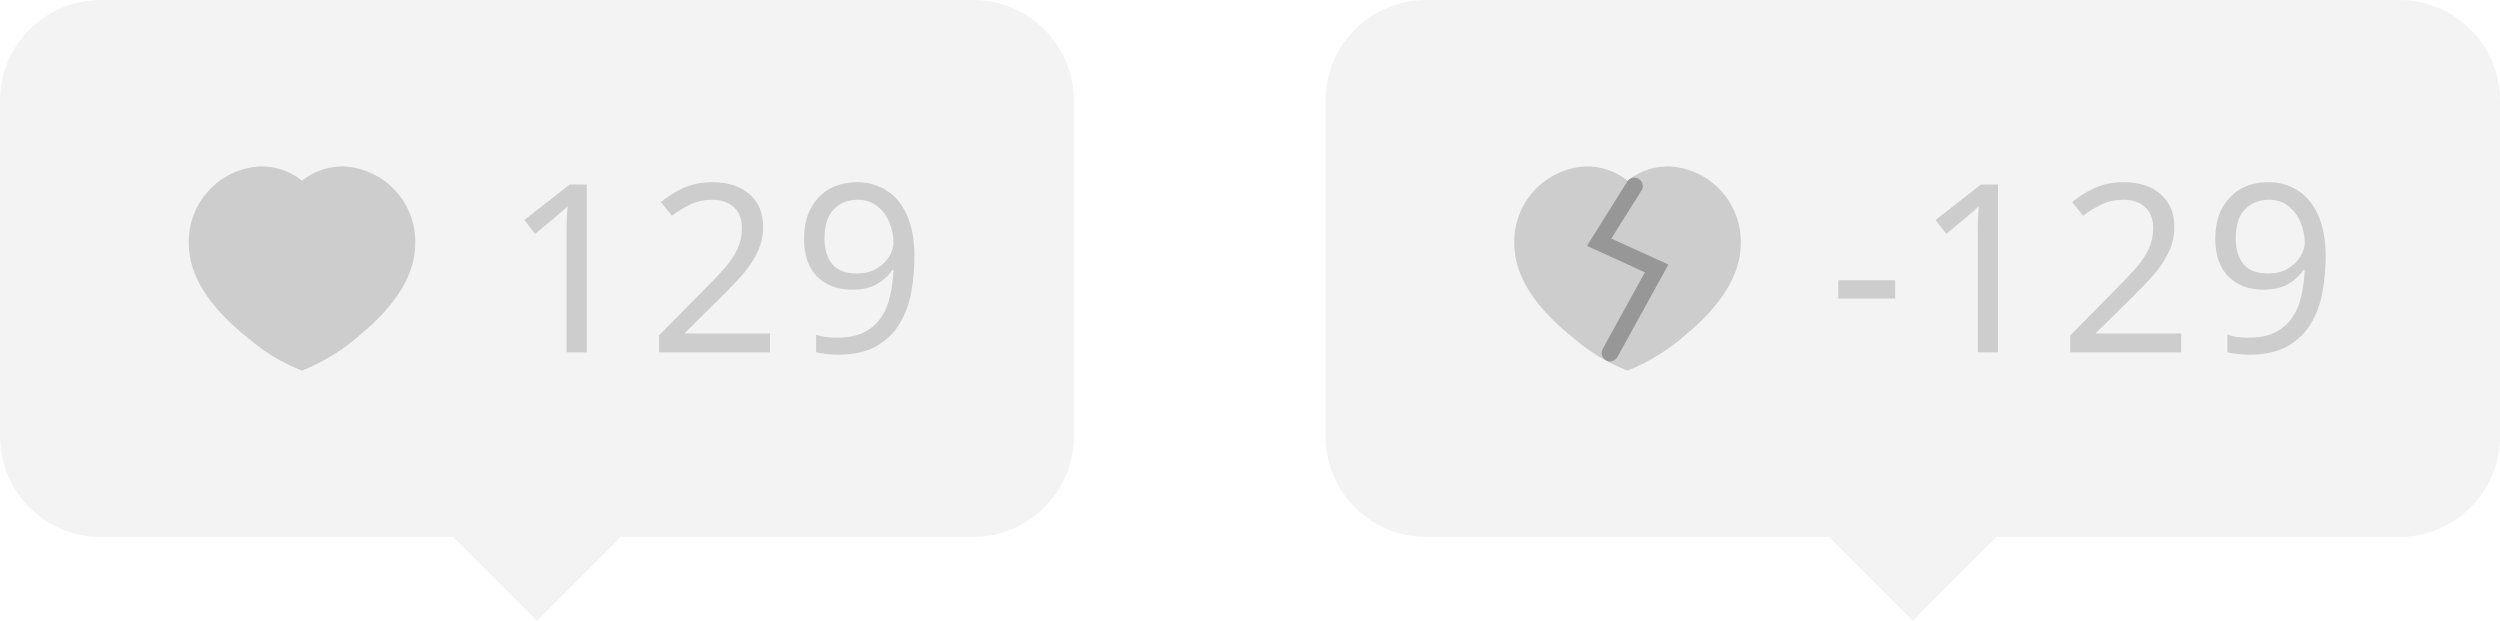
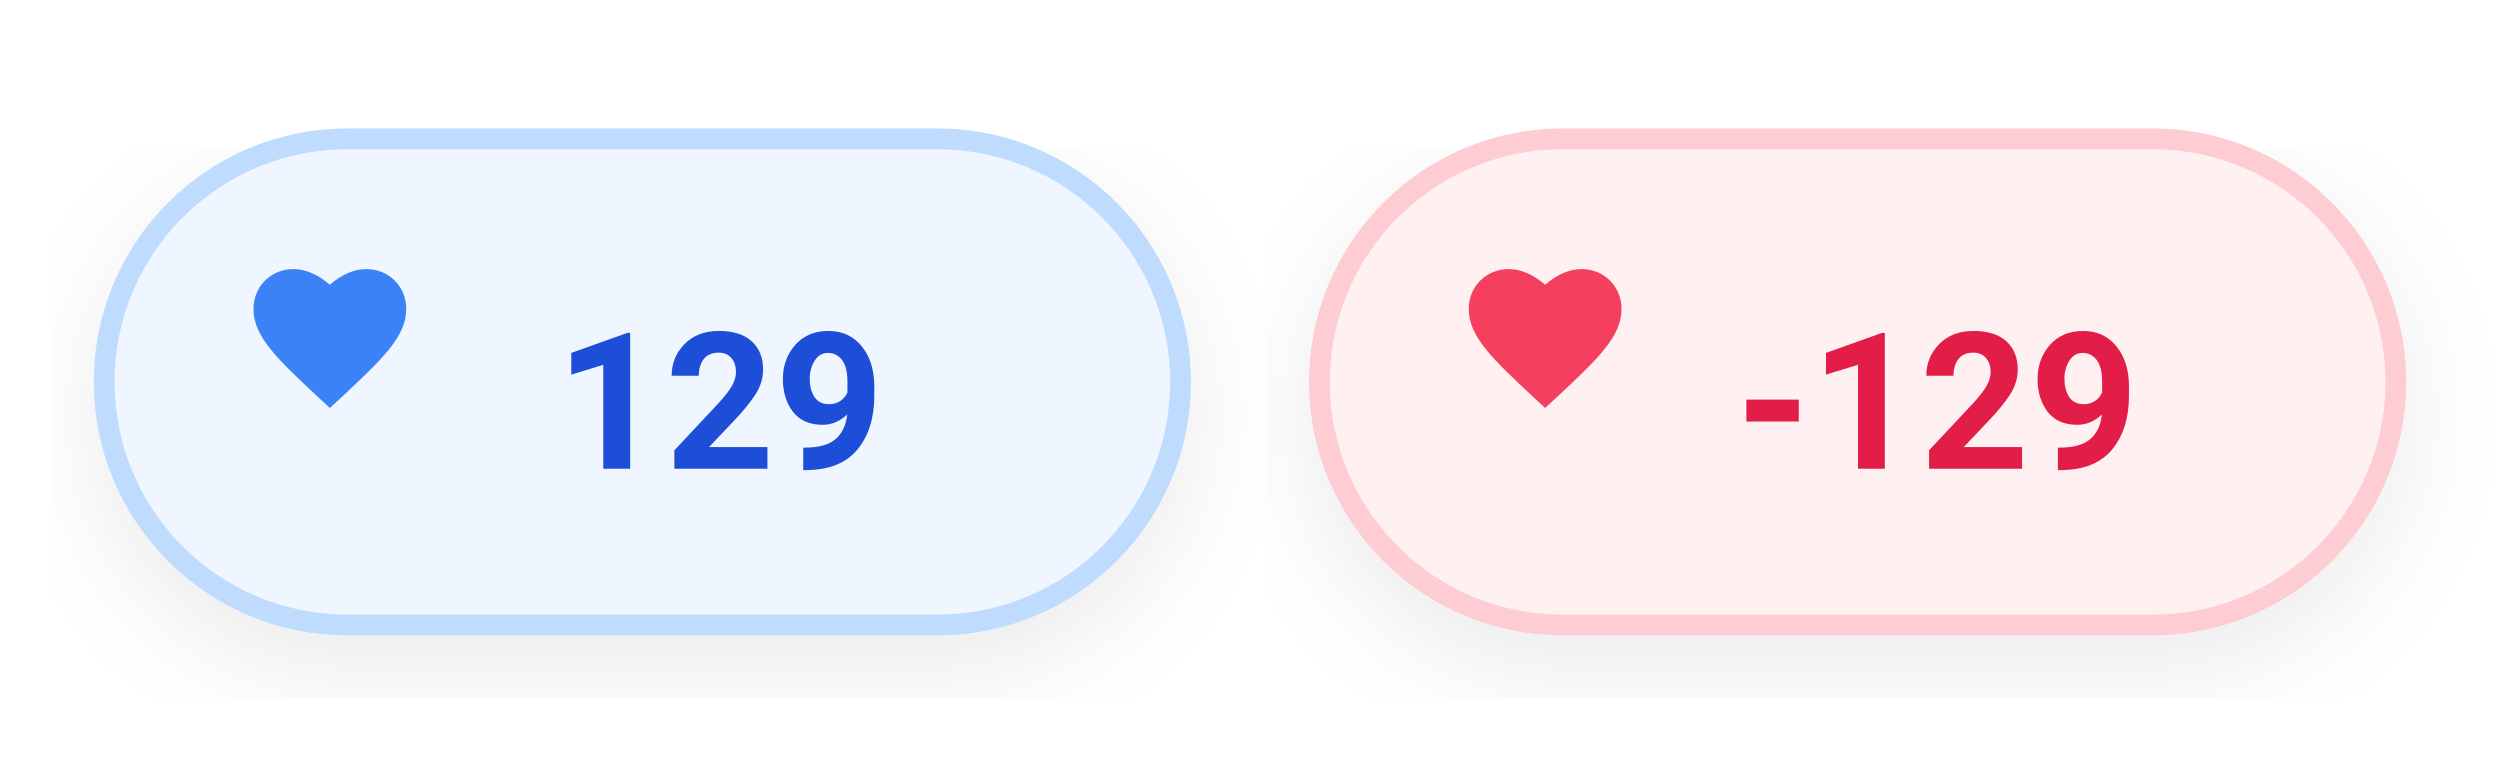
- <svg xmlns="http://www.w3.org/2000/svg" width="149" height="37" viewBox="0 0 149 37">
+ <svg xmlns="http://www.w3.org/2000/svg" width="144" height="44" viewBox="0 0 144 44" fill="none">
  <defs>
-     <style>.a{fill:#f3f3f3;}.b,.c{fill:#cdcdcd;}.b{font-size:14px;font-family:GoogleSans-Medium, Google Sans;font-weight:500;letter-spacing:0.043em;}.d{fill:none;}.e{fill:#979797;}</style>
+     <filter id="pinShadow" x="-5%" y="-5%" width="115%" height="120%">
+       <feDropShadow dx="0" dy="2" stdDeviation="3" flood-color="#000" flood-opacity="0.08" />
+     </filter>
  </defs>
-   <path class="a" d="M27,32H6a6,6,0,0,1-6-6V6A6,6,0,0,1,6,0H58a6,6,0,0,1,6,6V26a6,6,0,0,1-6,6H37l-5,5Z" />
-   <text class="b" transform="translate(30 21)">
-     <tspan x="0" y="0">129</tspan>
-   </text>
-   <g transform="translate(11 9)">
-     <path class="c" d="M3.579,10.269,3.23,9.987C1.228,8.32,0,6.513,0,4.59A4.493,4.493,0,0,1,4.283,0,3.858,3.858,0,0,1,6.668.786L6.75.851,6.832.786A3.827,3.827,0,0,1,8.964.007L9.217,0A4.493,4.493,0,0,1,13.5,4.59c0,1.923-1.228,3.73-3.23,5.4a11.876,11.876,0,0,1-3.52,2.18A10.784,10.784,0,0,1,3.579,10.269Z" transform="translate(0.25 0.917)" />
+   <rect x="6" y="8" width="62" height="28" rx="14" fill="#EFF6FF" stroke="#BFDBFE" stroke-width="1.2" filter="url(#pinShadow)" />
+   <g transform="translate(14, 15)">
+     <path d="M5 8.5l-.65-.6C2 5.7 0.6 4.4 0.6 2.8 0.6 1.5 1.6 0.5 2.9 0.5c.7 0 1.4.3 2.1.9.7-.6 1.4-.9 2.1-.9 1.3 0 2.3 1 2.3 2.3 0 1.6-1.4 2.9-3.75 5.1L5 8.5z" fill="#3B82F6" />
  </g>
-   <g transform="translate(79)">
-     <path class="a" d="M30,32H6a6,6,0,0,1-6-6V6A6,6,0,0,1,6,0H64a6,6,0,0,1,6,6V26a6,6,0,0,1-6,6H40l-5,5Z" />
-     <text class="b" transform="translate(30 21)">
-       <tspan x="0" y="0">-129</tspan>
-     </text>
-     <g transform="translate(10 8)">
-       <path class="d" d="M0,0H16V16H0Z" />
-       <path class="c" d="M3.579,10.269,3.23,9.987C1.228,8.32,0,6.513,0,4.59A4.493,4.493,0,0,1,4.283,0,3.858,3.858,0,0,1,6.668.786L6.75.851,6.832.786A3.827,3.827,0,0,1,8.964.007L9.217,0A4.493,4.493,0,0,1,13.5,4.59c0,1.923-1.228,3.73-3.23,5.4a11.876,11.876,0,0,1-3.52,2.18A10.784,10.784,0,0,1,3.579,10.269Z" transform="translate(1.25 1.917)" />
-       <path class="e" d="M2.4.235a.5.5,0,0,1,.889.45l-.041.08L1.452,3.628l3.4,1.552L1.813,10.692a.5.5,0,0,1-.912-.4l.036-.083L3.453,5.641,0,4.064Z" transform="translate(5.583 2.589)" />
-     </g>
+   <text x="32" y="27" fill="#1D4ED8" font-size="11" font-family="-apple-system,BlinkMacSystemFont,'Segoe UI',Roboto,sans-serif" font-weight="700">129</text>
+   <rect x="76" y="8" width="62" height="28" rx="14" fill="#FFF1F2" stroke="#FECDD3" stroke-width="1.2" filter="url(#pinShadow)" />
+   <g transform="translate(84, 15)">
+     <path d="M5 8.5l-.65-.6C2 5.7 0.6 4.4 0.6 2.8 0.6 1.5 1.6 0.5 2.9 0.5c.7 0 1.4.3 2.1.9.7-.6 1.4-.9 2.1-.9 1.3 0 2.3 1 2.3 2.3 0 1.6-1.4 2.9-3.75 5.1L5 8.5z" fill="#F43F5E" />
  </g>
+   <text x="100" y="27" fill="#E11D48" font-size="11" font-family="-apple-system,BlinkMacSystemFont,'Segoe UI',Roboto,sans-serif" font-weight="700">-129</text>
</svg>
